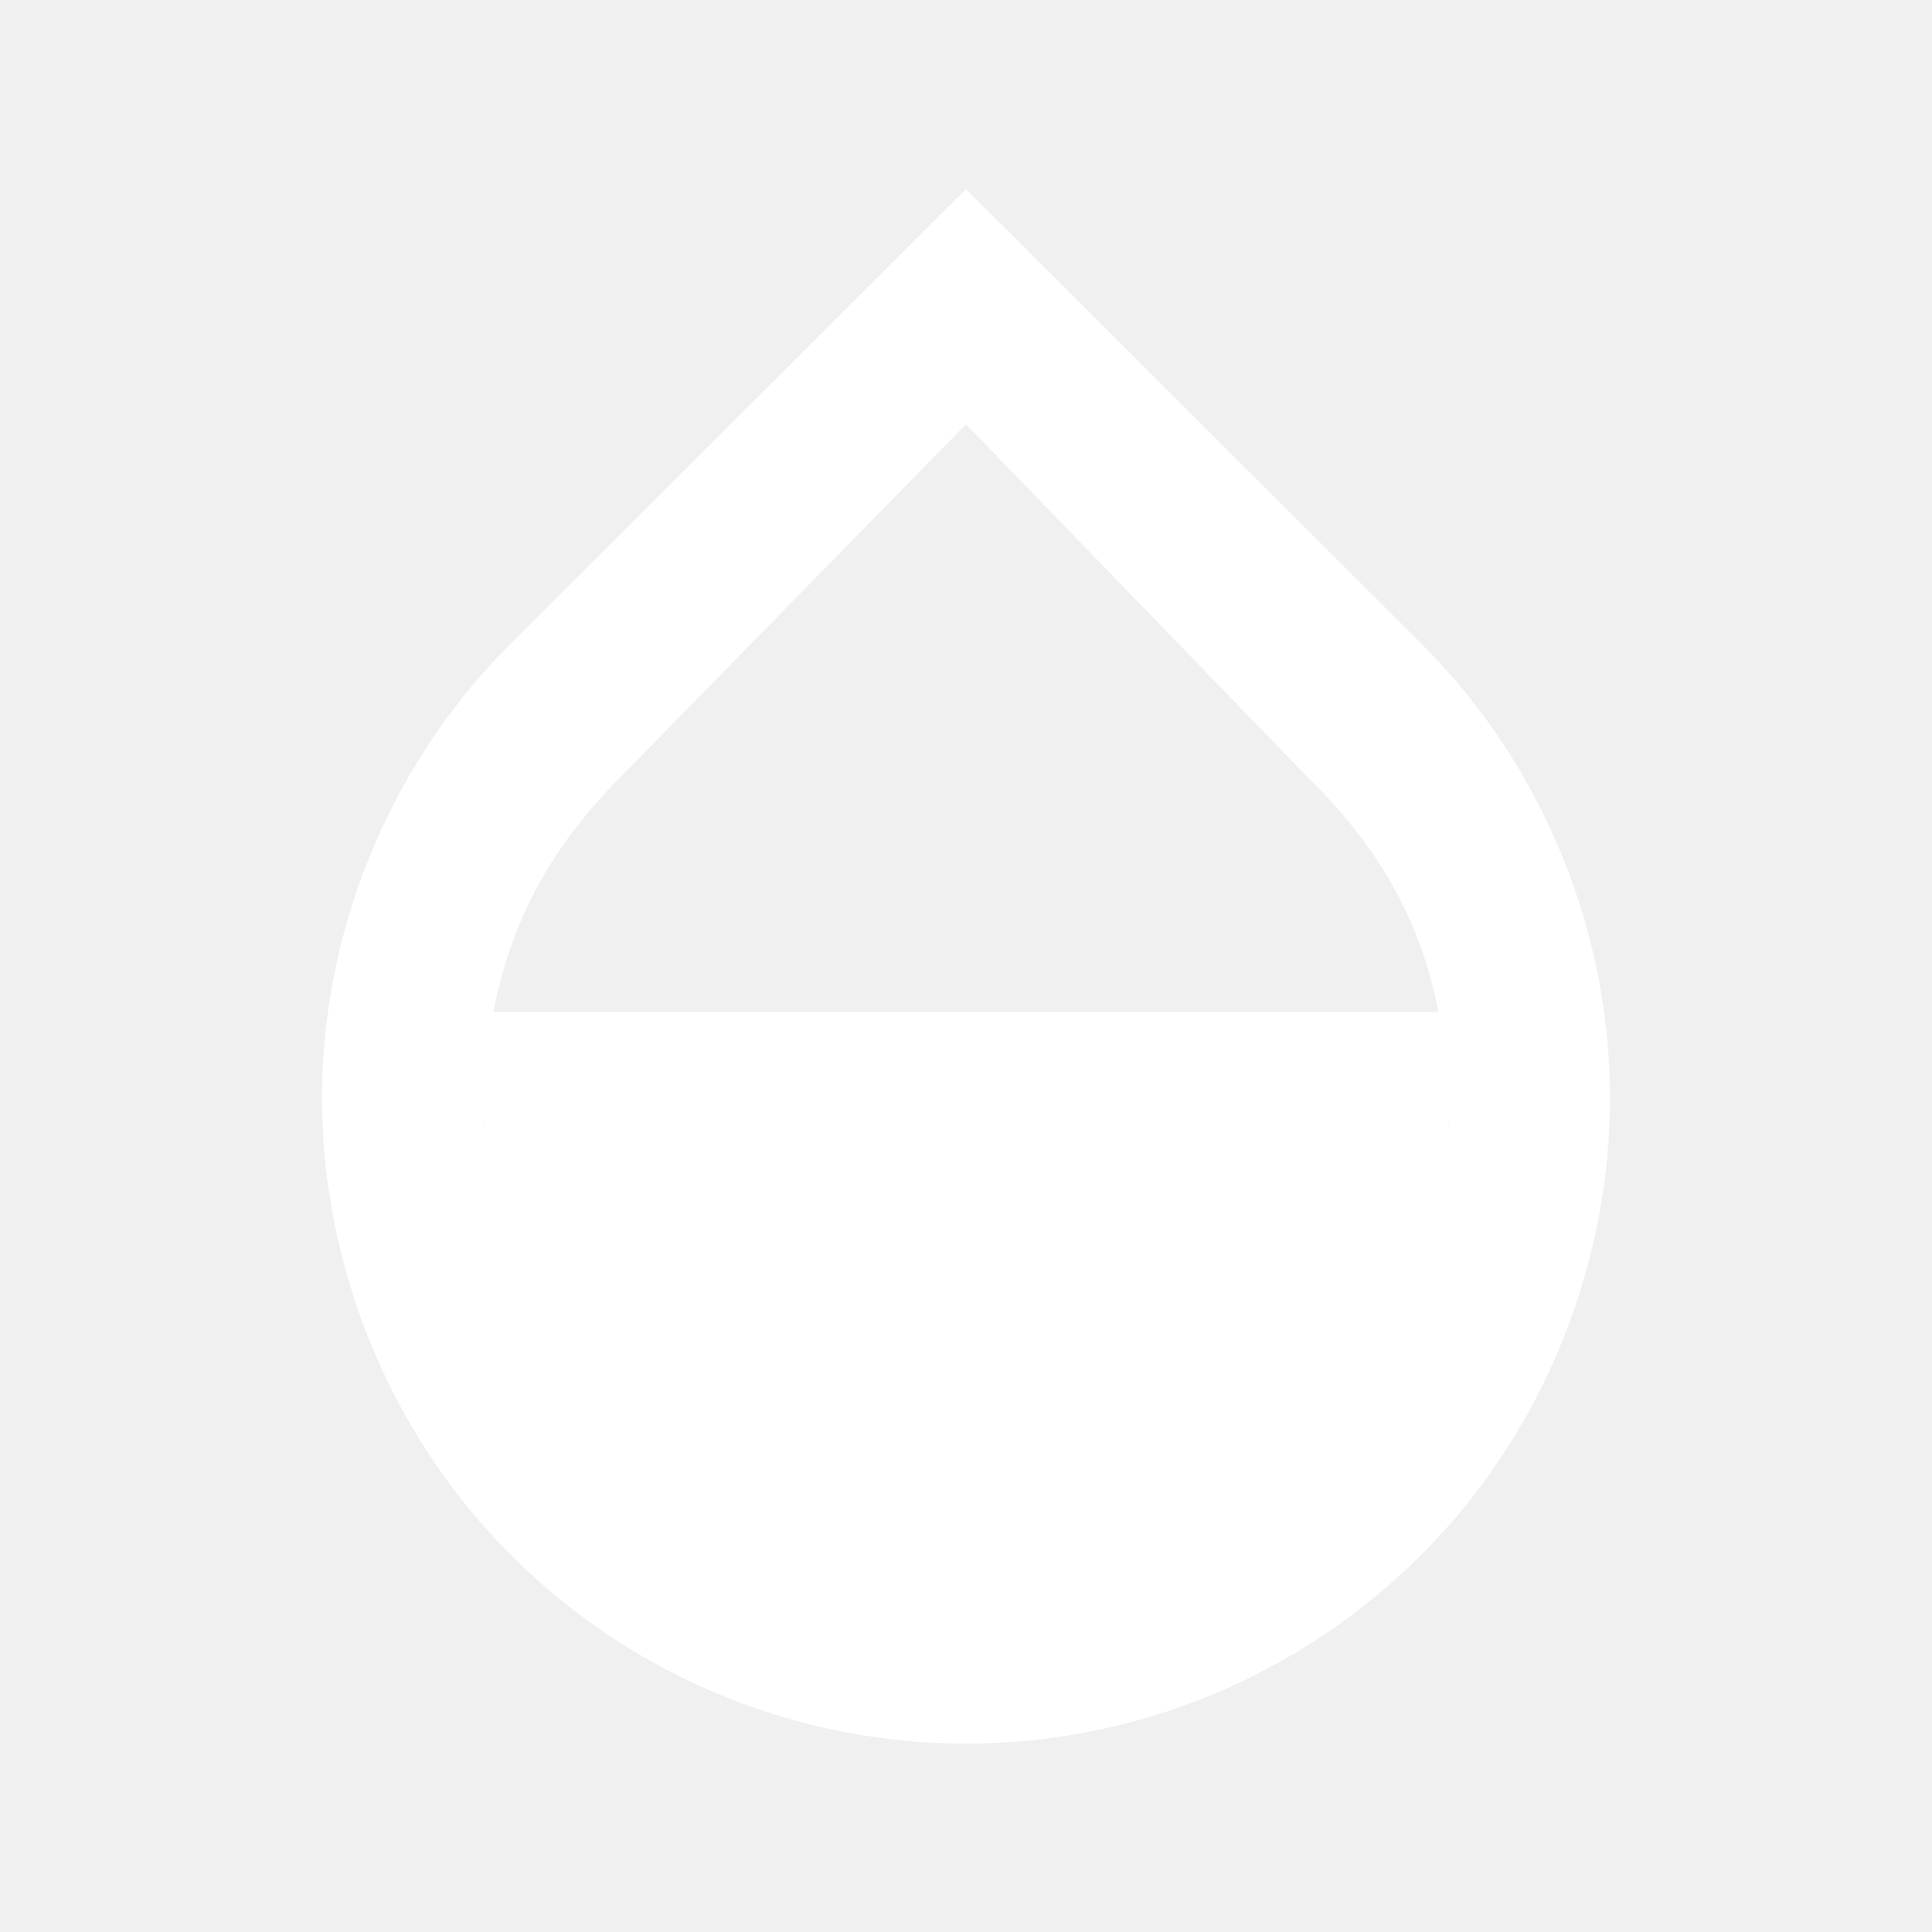
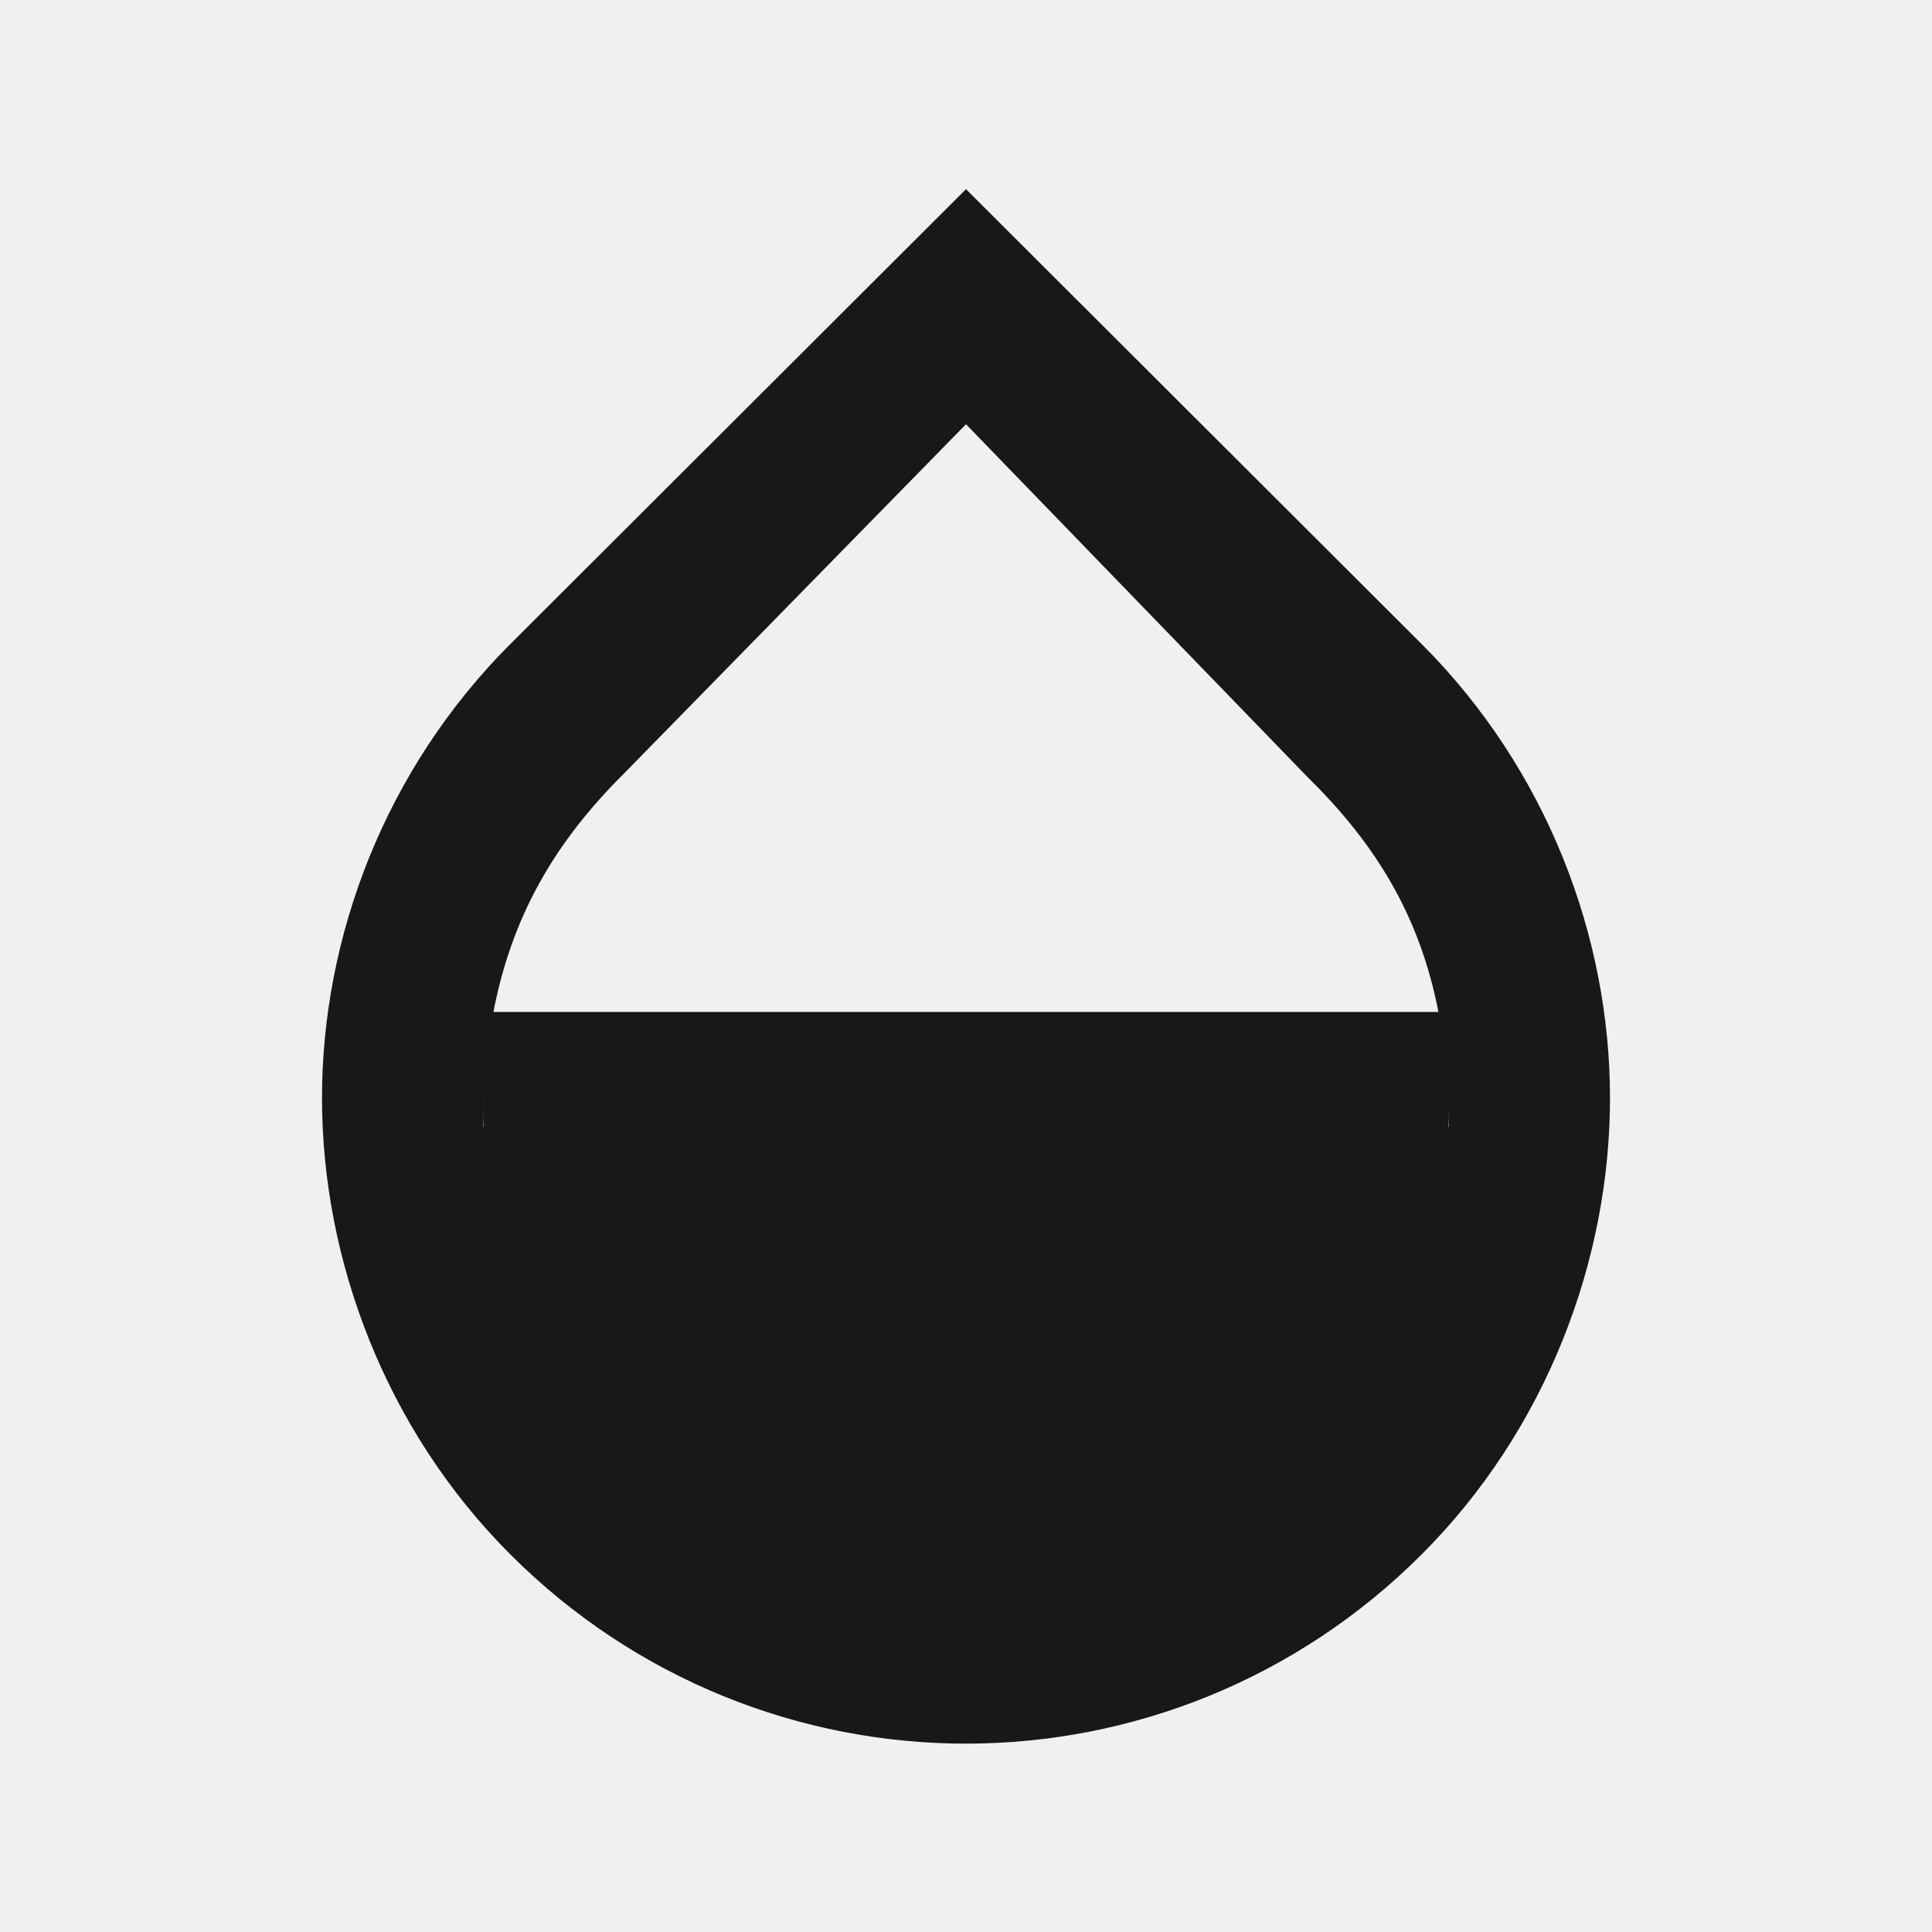
<svg xmlns="http://www.w3.org/2000/svg" width="24" height="24" viewBox="0 0 24 24" fill="none">
-   <path d="M17.66 8L12 2.35L6.34 8C4.78 9.56 4 11.64 4 13.64C4 15.64 4.78 17.75 6.34 19.31C7.9 20.87 9.95 21.66 12 21.66C14.05 21.66 16.1 20.87 17.66 19.31C19.22 17.75 20 15.64 20 13.64C20 11.64 19.22 9.56 17.66 8ZM6 14C6.01 12 6.62 10.73 7.76 9.6L12 5.27L16.24 9.65C17.38 10.77 17.99 12 18 14H6Z" fill="white" />
-   <path d="M16.5 9L12 5L7.755 9.389C6.585 10.601 6 12.216 6 13.77C6 15.324 6.585 16.963 7.755 18.174C8.925 19.386 10.463 20 12 20C13.537 20 15.075 19.386 16.245 18.174C17.415 16.963 18 15.324 18 13.77C18 12.216 17.67 10.212 16.5 9ZM6.003 12.571C6.011 11.018 6.645 10.267 7.5 9.389L12 5L16.5 9C17.355 9.87 17.989 11.018 17.997 12.571H12H6.003Z" fill="white" />
+   <path d="M17.66 8L12 2.35L6.34 8C4.78 9.56 4 11.64 4 13.64C4 15.64 4.78 17.75 6.34 19.31C7.9 20.87 9.95 21.66 12 21.66C14.05 21.66 16.1 20.87 17.66 19.31C19.22 17.75 20 15.64 20 13.64C20 11.64 19.22 9.56 17.66 8ZM6 14C6.01 12 6.62 10.73 7.76 9.6L12 5.27L16.24 9.65C17.38 10.77 17.99 12 18 14H6Z" fill="#181818" />
+   <path d="M16.5 9L12 5L7.755 9.389C6.585 10.601 6 12.216 6 13.77C6 15.324 6.585 16.963 7.755 18.174C8.925 19.386 10.463 20 12 20C13.537 20 15.075 19.386 16.245 18.174C17.415 16.963 18 15.324 18 13.77C18 12.216 17.67 10.212 16.5 9ZM6.003 12.571C6.011 11.018 6.645 10.267 7.5 9.389L12 5L16.5 9C17.355 9.87 17.989 11.018 17.997 12.571H12H6.003Z" fill="#181818" />
</svg>
